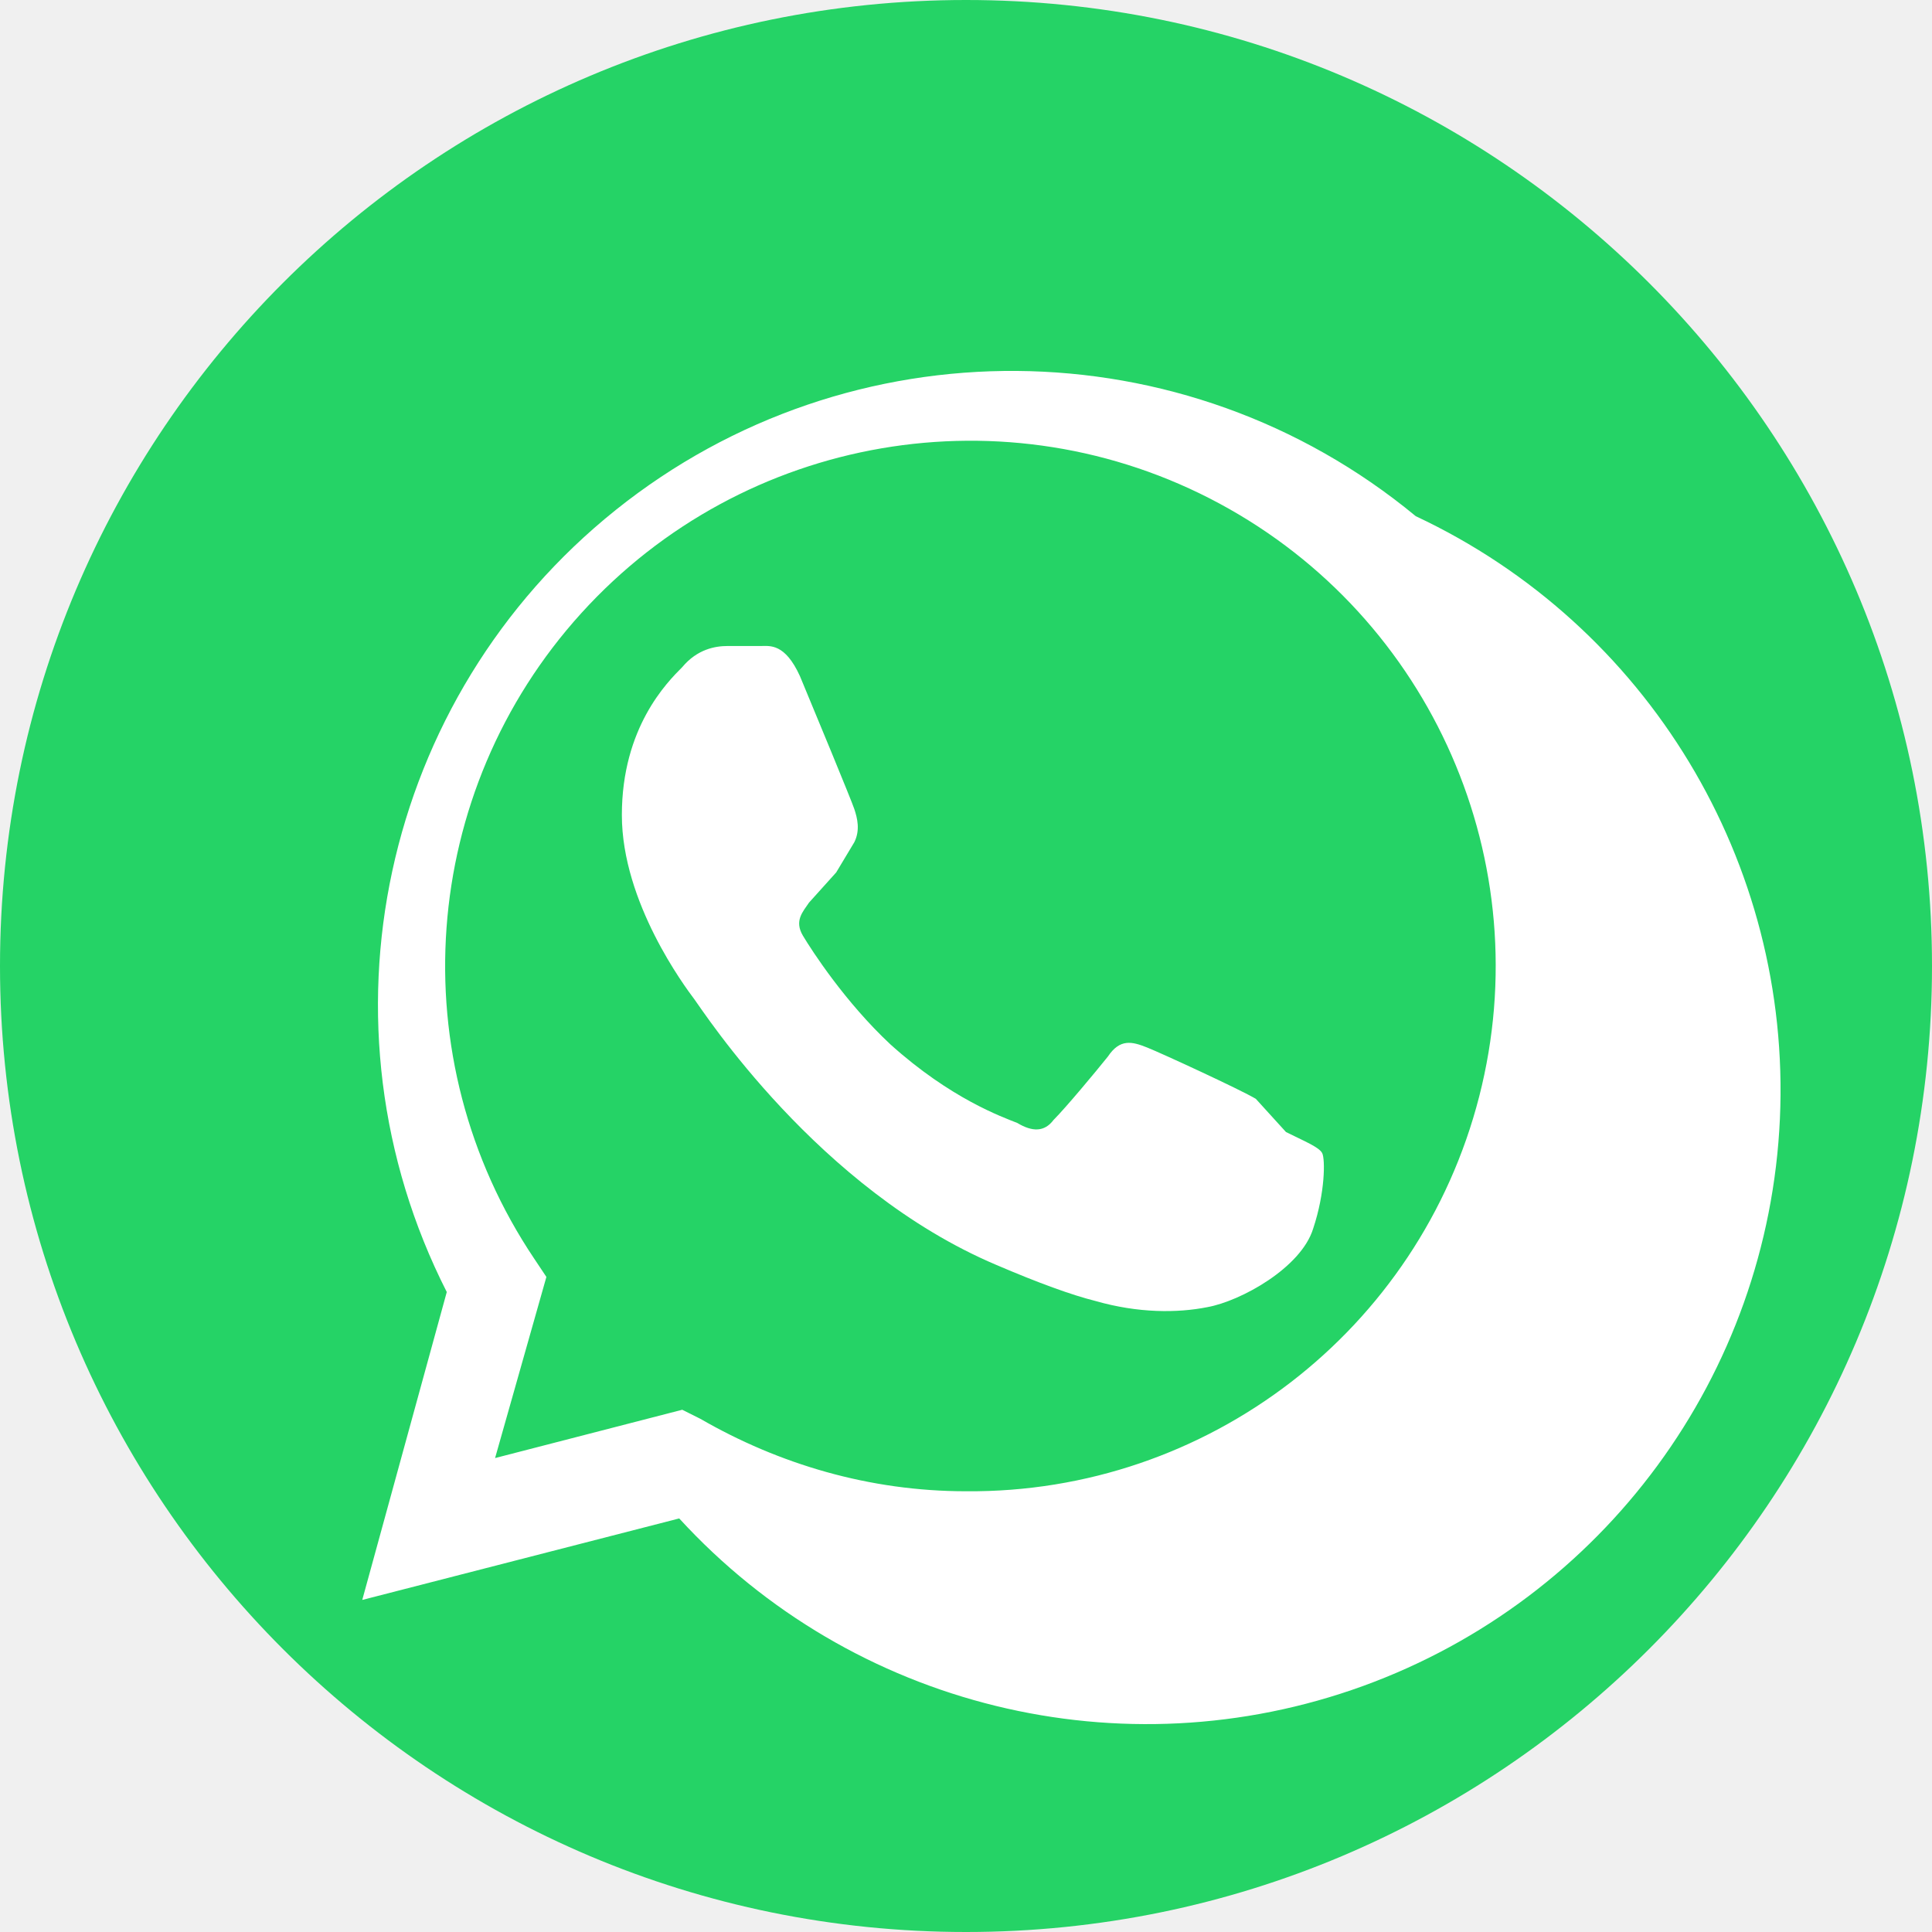
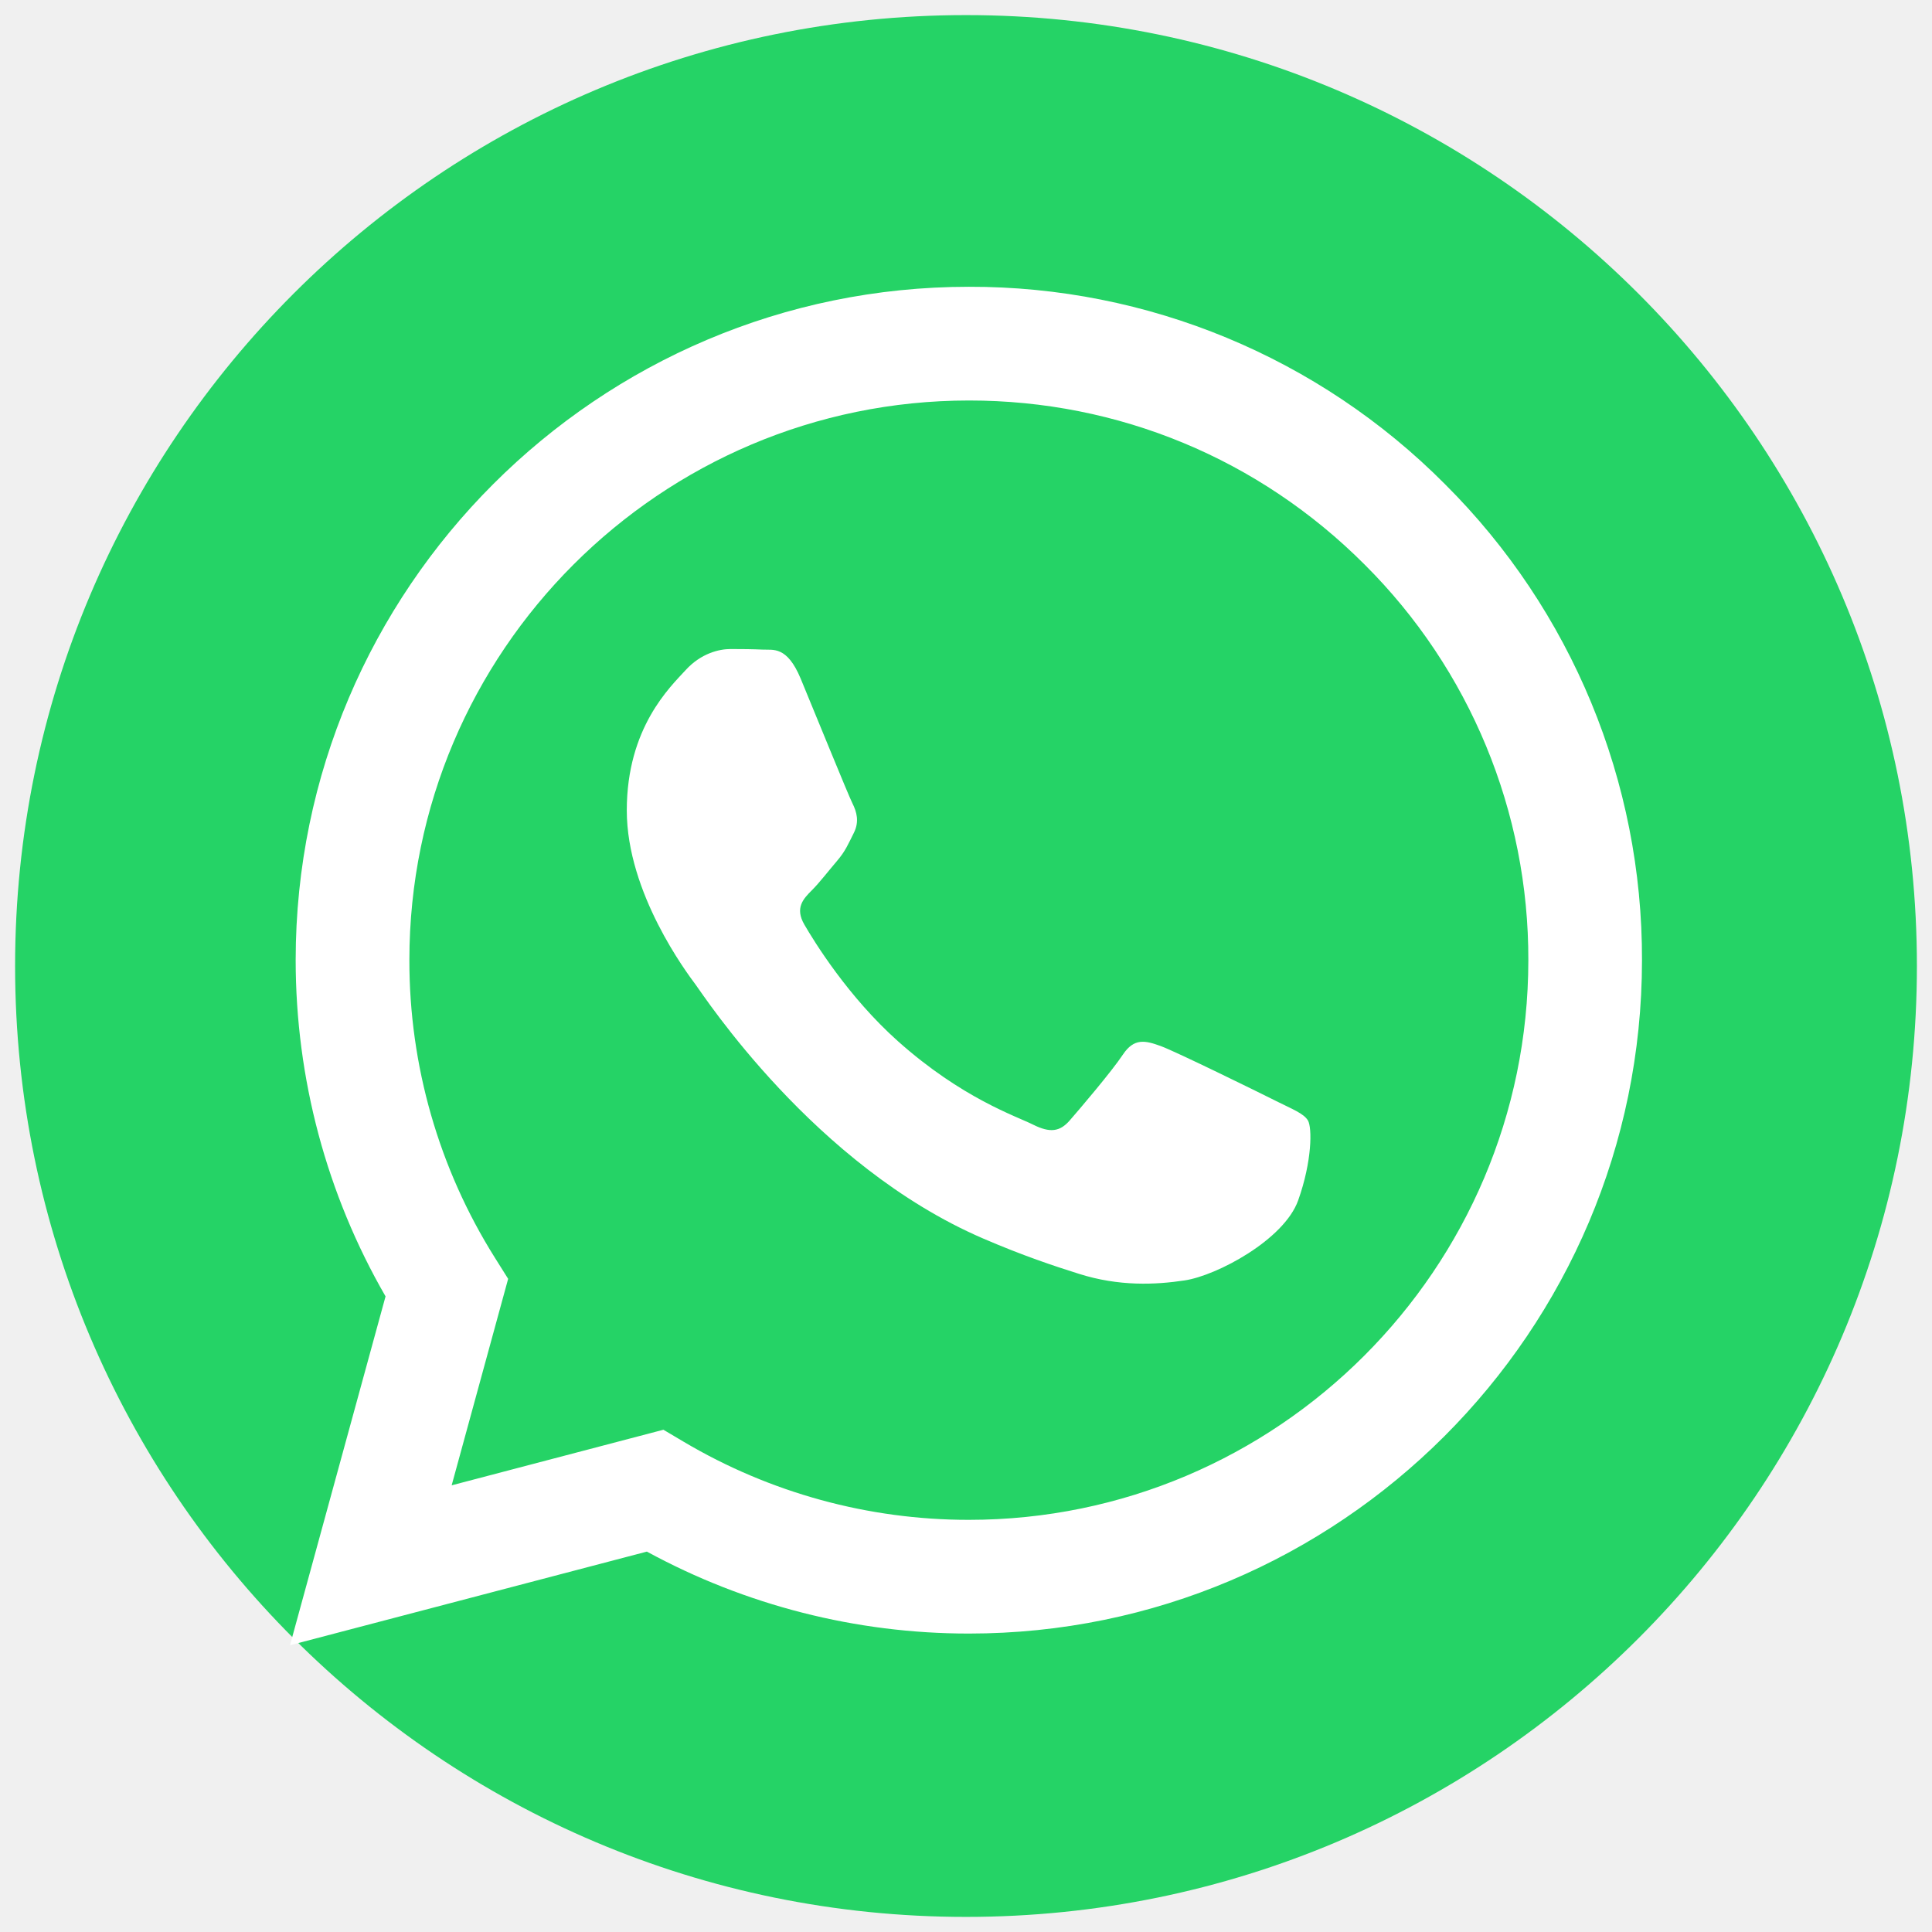
- <svg xmlns="http://www.w3.org/2000/svg" viewBox="0 0 64 64">
-   <circle cx="32" cy="32" r="32" fill="#25d366" />
-   <path fill="#fff" d="M46.9 17.1A21 21 0 0 0 14.8 42.8L12 53l10.5-2.7A21 21 0 1 0 46.9 17.1ZM32 49.4c-3.2 0-6.2-.9-8.8-2.4l-.6-.3-6.2 1.6 1.7-6-.4-.6A17.4 17.4 0 1 1 32 49.4Zm9.6-13c-.5-.3-3.1-1.5-3.6-1.7-.5-.2-.9-.3-1.3.3-.4.5-1.4 1.7-1.8 2.1-.3.4-.7.4-1.2.1-.5-.2-2.2-.8-4.2-2.6-1.5-1.4-2.6-3.1-2.9-3.6-.3-.5 0-.8.2-1.1l.9-1 .6-1c.2-.4.1-.8 0-1.1-.1-.3-1.3-3.2-1.8-4.4-.5-1.1-1-1-1.3-1h-1.1c-.4 0-1 .1-1.5.7-.5.5-2 2-2 4.9s2.1 5.7 2.4 6.1c.3.4 4.1 6.3 10 8.8 1.4.6 2.5 1 3.3 1.2 1.4.4 2.7.4 3.7.2 1.1-.2 3.1-1.3 3.5-2.6.4-1.2.4-2.3.3-2.5-.1-.2-.6-.4-1.2-.7Z" />
+ <svg xmlns="http://www.w3.org/2000/svg" viewBox="0 0 64 64" role="img" aria-labelledby="title">
+   <circle cx="32" cy="32" r="31.5" fill="#25D366" />
+   <g transform="translate(9.5 9.5) scale(1.875)" fill="#fff">
+     <path d="M17.472 14.382c-.297-.149-1.758-.867-2.03-.967-.273-.099-.471-.148-.67.15-.197.297-.767.966-.94 1.164-.173.199-.347.223-.644.075-.297-.15-1.255-.463-2.39-1.475-.883-.788-1.48-1.761-1.653-2.059-.173-.297-.018-.458.13-.606.134-.133.298-.347.446-.52.149-.174.198-.298.298-.497.099-.198.05-.371-.025-.52-.075-.149-.669-1.612-.916-2.207-.242-.579-.487-.5-.669-.51-.173-.008-.371-.01-.57-.01-.198 0-.52.074-.792.372-.272.297-1.04 1.016-1.04 2.479 0 1.462 1.065 2.875 1.213 3.074.149.198 2.096 3.2 5.077 4.487.709.306 1.262.489 1.694.625.712.227 1.36.195 1.871.118.571-.085 1.758-.719 2.006-1.413.248-.694.248-1.289.173-1.413-.074-.124-.272-.198-.57-.347m-5.421 7.403h-.004a9.87 9.87 0 01-5.031-1.378l-.361-.214-3.741.982.998-3.648-.235-.374a9.86 9.86 0 01-1.51-5.26c.001-5.45 4.436-9.884 9.888-9.884 2.64 0 5.122 1.03 6.988 2.898a9.825 9.825 0 012.893 6.994c-.003 5.45-4.437 9.884-9.885 9.884m8.413-18.297A11.815 11.815 0 0012.05 0C5.495 0 .16 5.335.157 11.892c0 2.096.547 4.142 1.588 5.945L.057 24l6.305-1.654a11.882 11.882 0 005.683 1.448h.005c6.554 0 11.89-5.335 11.893-11.893a11.821 11.821 0 00-3.48-8.413Z" />
+   </g>
</svg>
